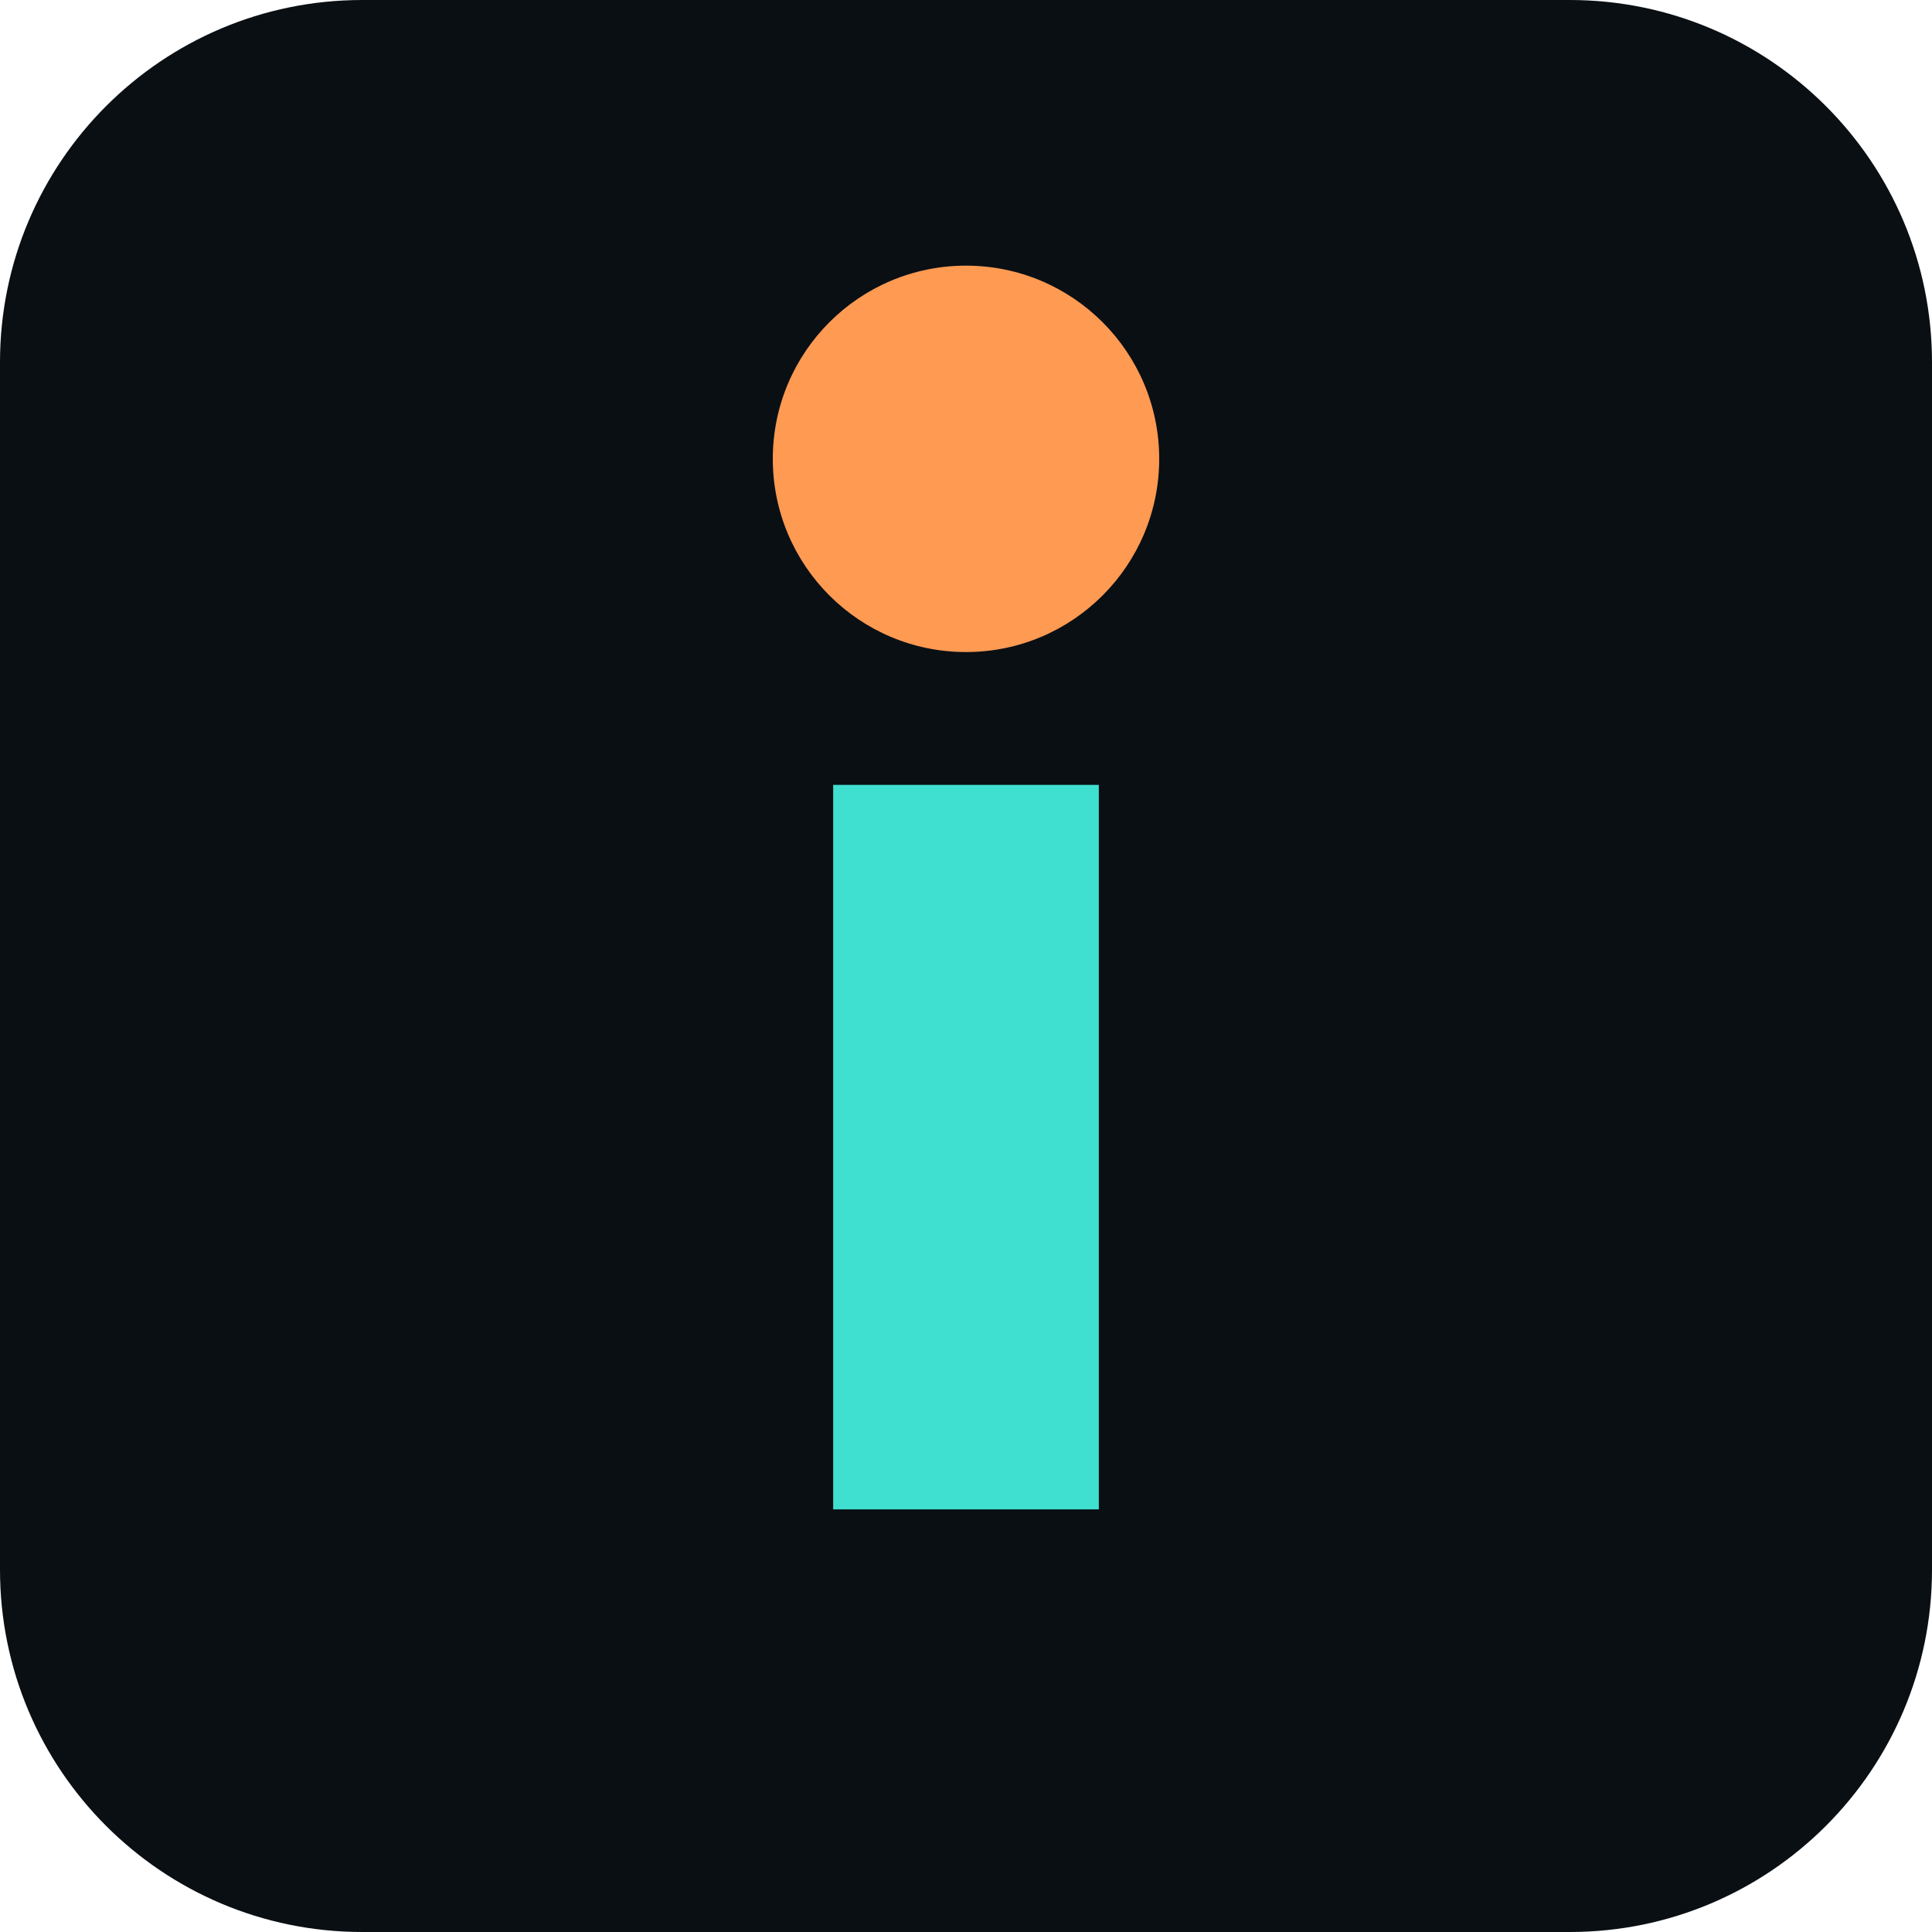
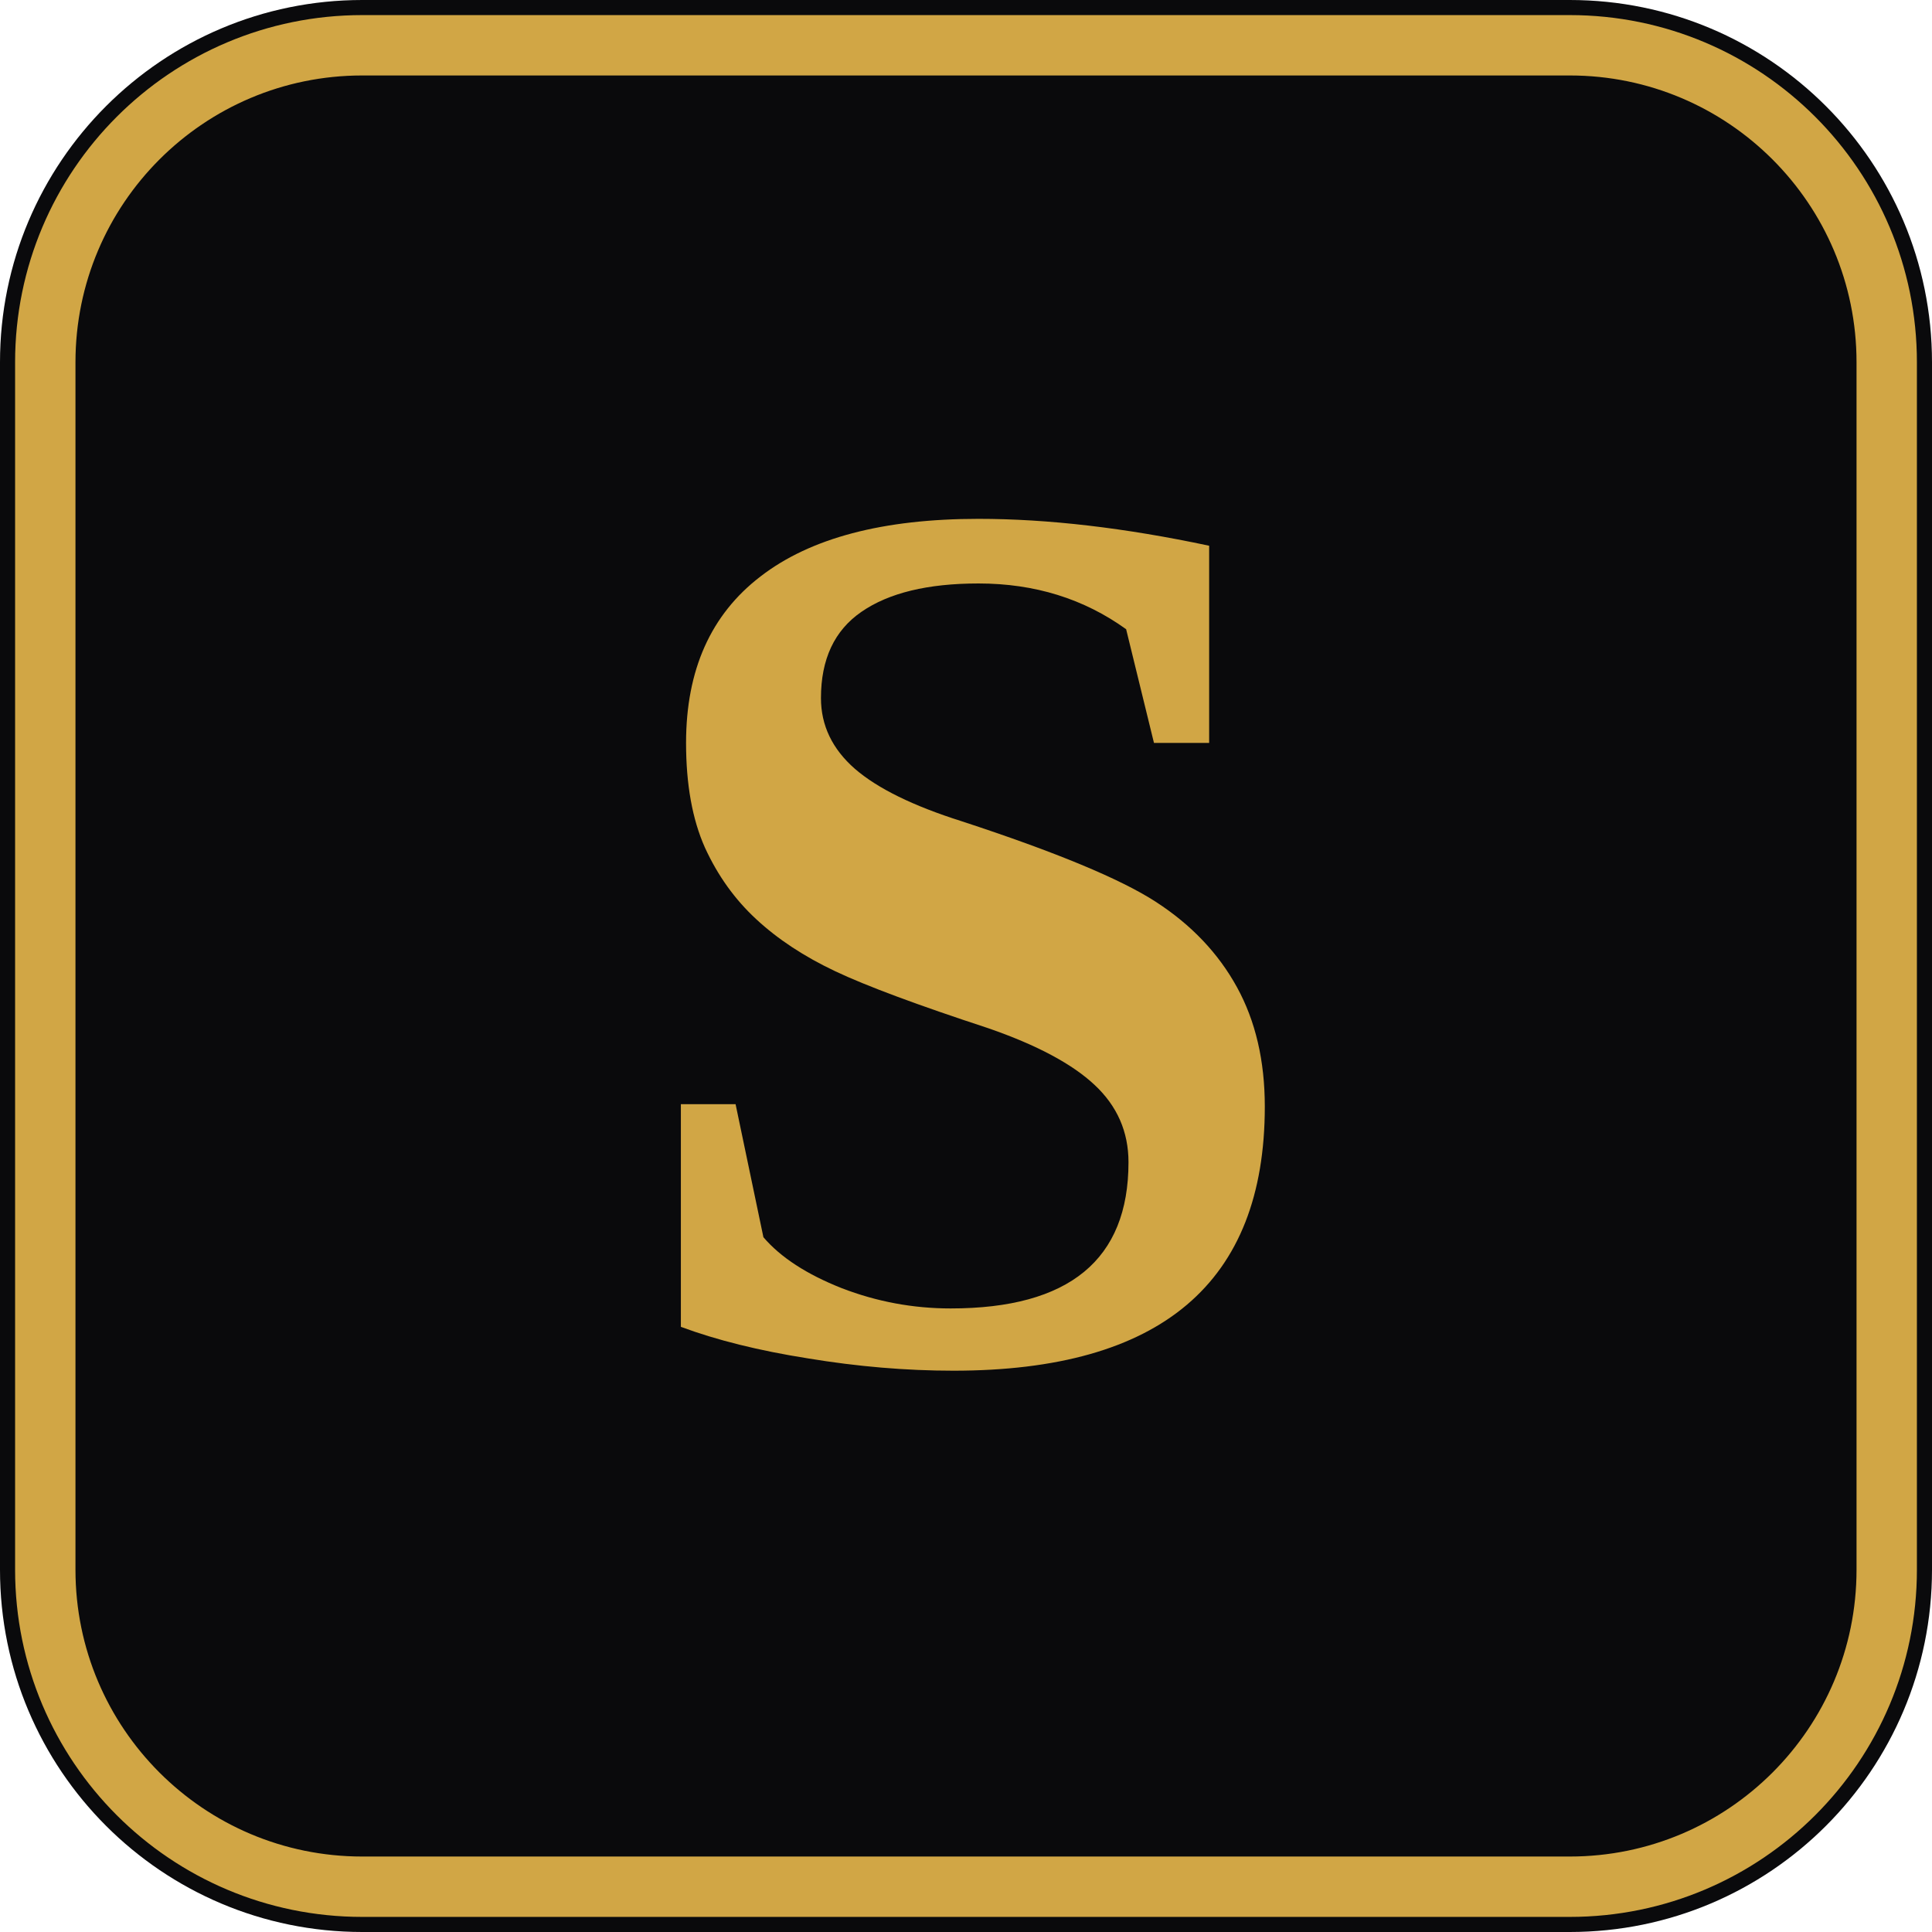
- <svg xmlns="http://www.w3.org/2000/svg" viewBox="0 0 32 32">
-   <rect width="32" height="32" rx="6" fill="#0a0f14" />
-   <path d="M16 13v12" stroke="#3fe0d0" stroke-width="4.4" />
-   <circle cx="16" cy="7.6" r="3.2" fill="#ff9a52" />
+ <svg xmlns="http://www.w3.org/2000/svg" viewBox="0 0 64 64" width="64" height="64">
+   <rect width="64" height="64" rx="12" fill="#0a0a0c" />
+   <rect x="1.5" y="1.5" width="61" height="61" rx="10.5" fill="none" stroke="#d1a645" stroke-width="2" />
+   <text x="32" y="45" text-anchor="middle" font-family="Georgia, 'Times New Roman', serif" font-size="42" font-weight="700" fill="#d1a645">S</text>
</svg>
